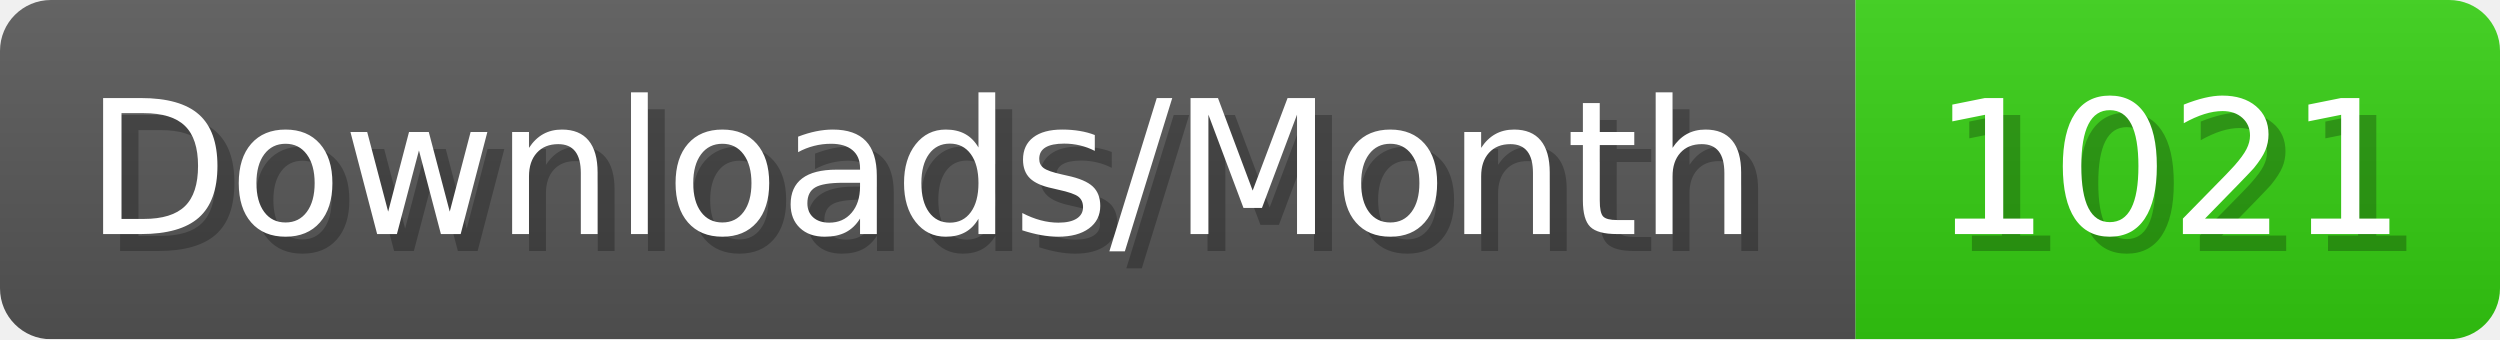
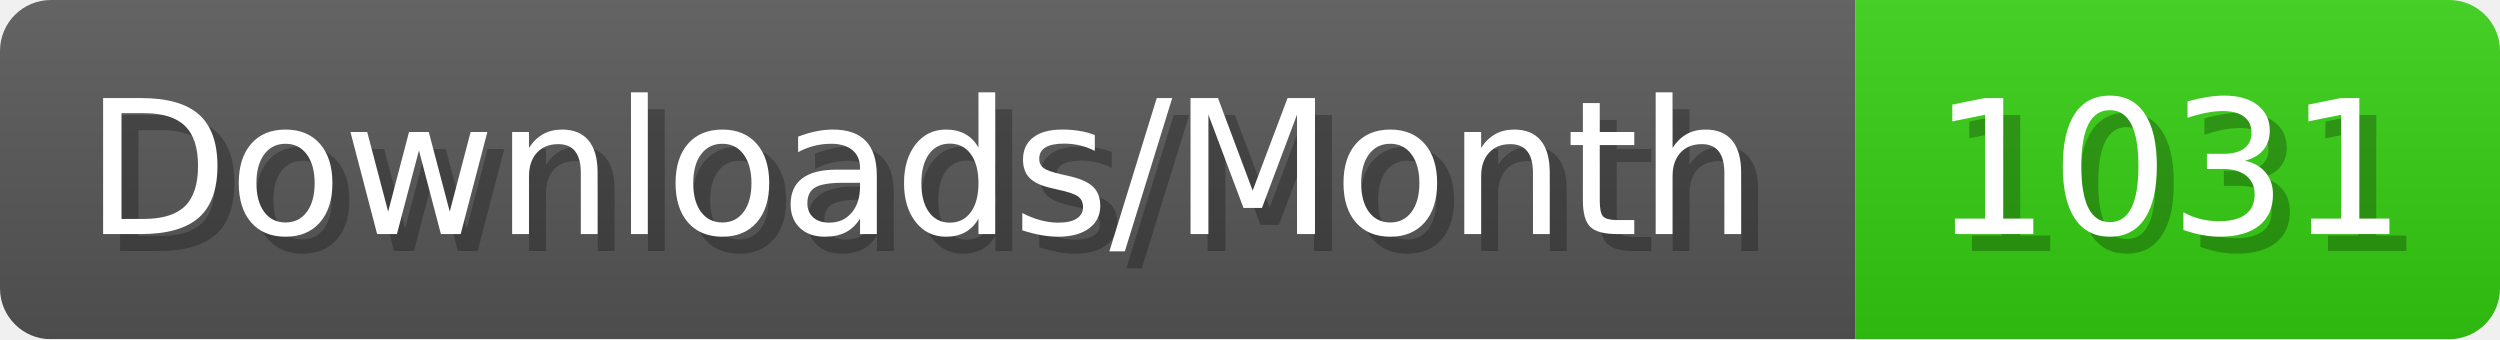
- <svg xmlns="http://www.w3.org/2000/svg" width="147.4" height="20" viewBox="0 0 1474 200" role="img" aria-label="Downloads/Month: 1021">
+ <svg xmlns="http://www.w3.org/2000/svg" width="147.4" height="20" viewBox="0 0 1474 200" role="img" aria-label="Downloads/Month: 1031">
  <linearGradient id="YlXUI" x2="0" y2="100%">
    <stop offset="0" stop-opacity=".1" stop-color="#EEE" />
    <stop offset="1" stop-opacity=".1" />
  </linearGradient>
  <mask id="JHhop">
    <rect width="1474" height="200" rx="30" fill="#FFF" />
  </mask>
  <g mask="url(#JHhop)">
    <rect width="1094" height="200" fill="#555" />
    <rect width="380" height="200" fill="#3C1" x="1094" />
    <rect width="1474" height="200" fill="url(#YlXUI)" />
  </g>
  <g aria-hidden="true" fill="#fff" text-anchor="start" font-family="Verdana,DejaVu Sans,sans-serif" font-size="110">
    <text x="60" y="148" textLength="994" fill="#000" opacity="0.25">Downloads/Month</text>
    <text x="50" y="138" textLength="994">Downloads/Month</text>
-     <text x="1149" y="148" textLength="280" fill="#000" opacity="0.25">1021</text>
-     <text x="1139" y="138" textLength="280">1021</text>
+     <text x="1149" y="148" textLength="280" fill="#000" opacity="0.25">1031</text>
+     <text x="1139" y="138" textLength="280">1031</text>
  </g>
</svg>
